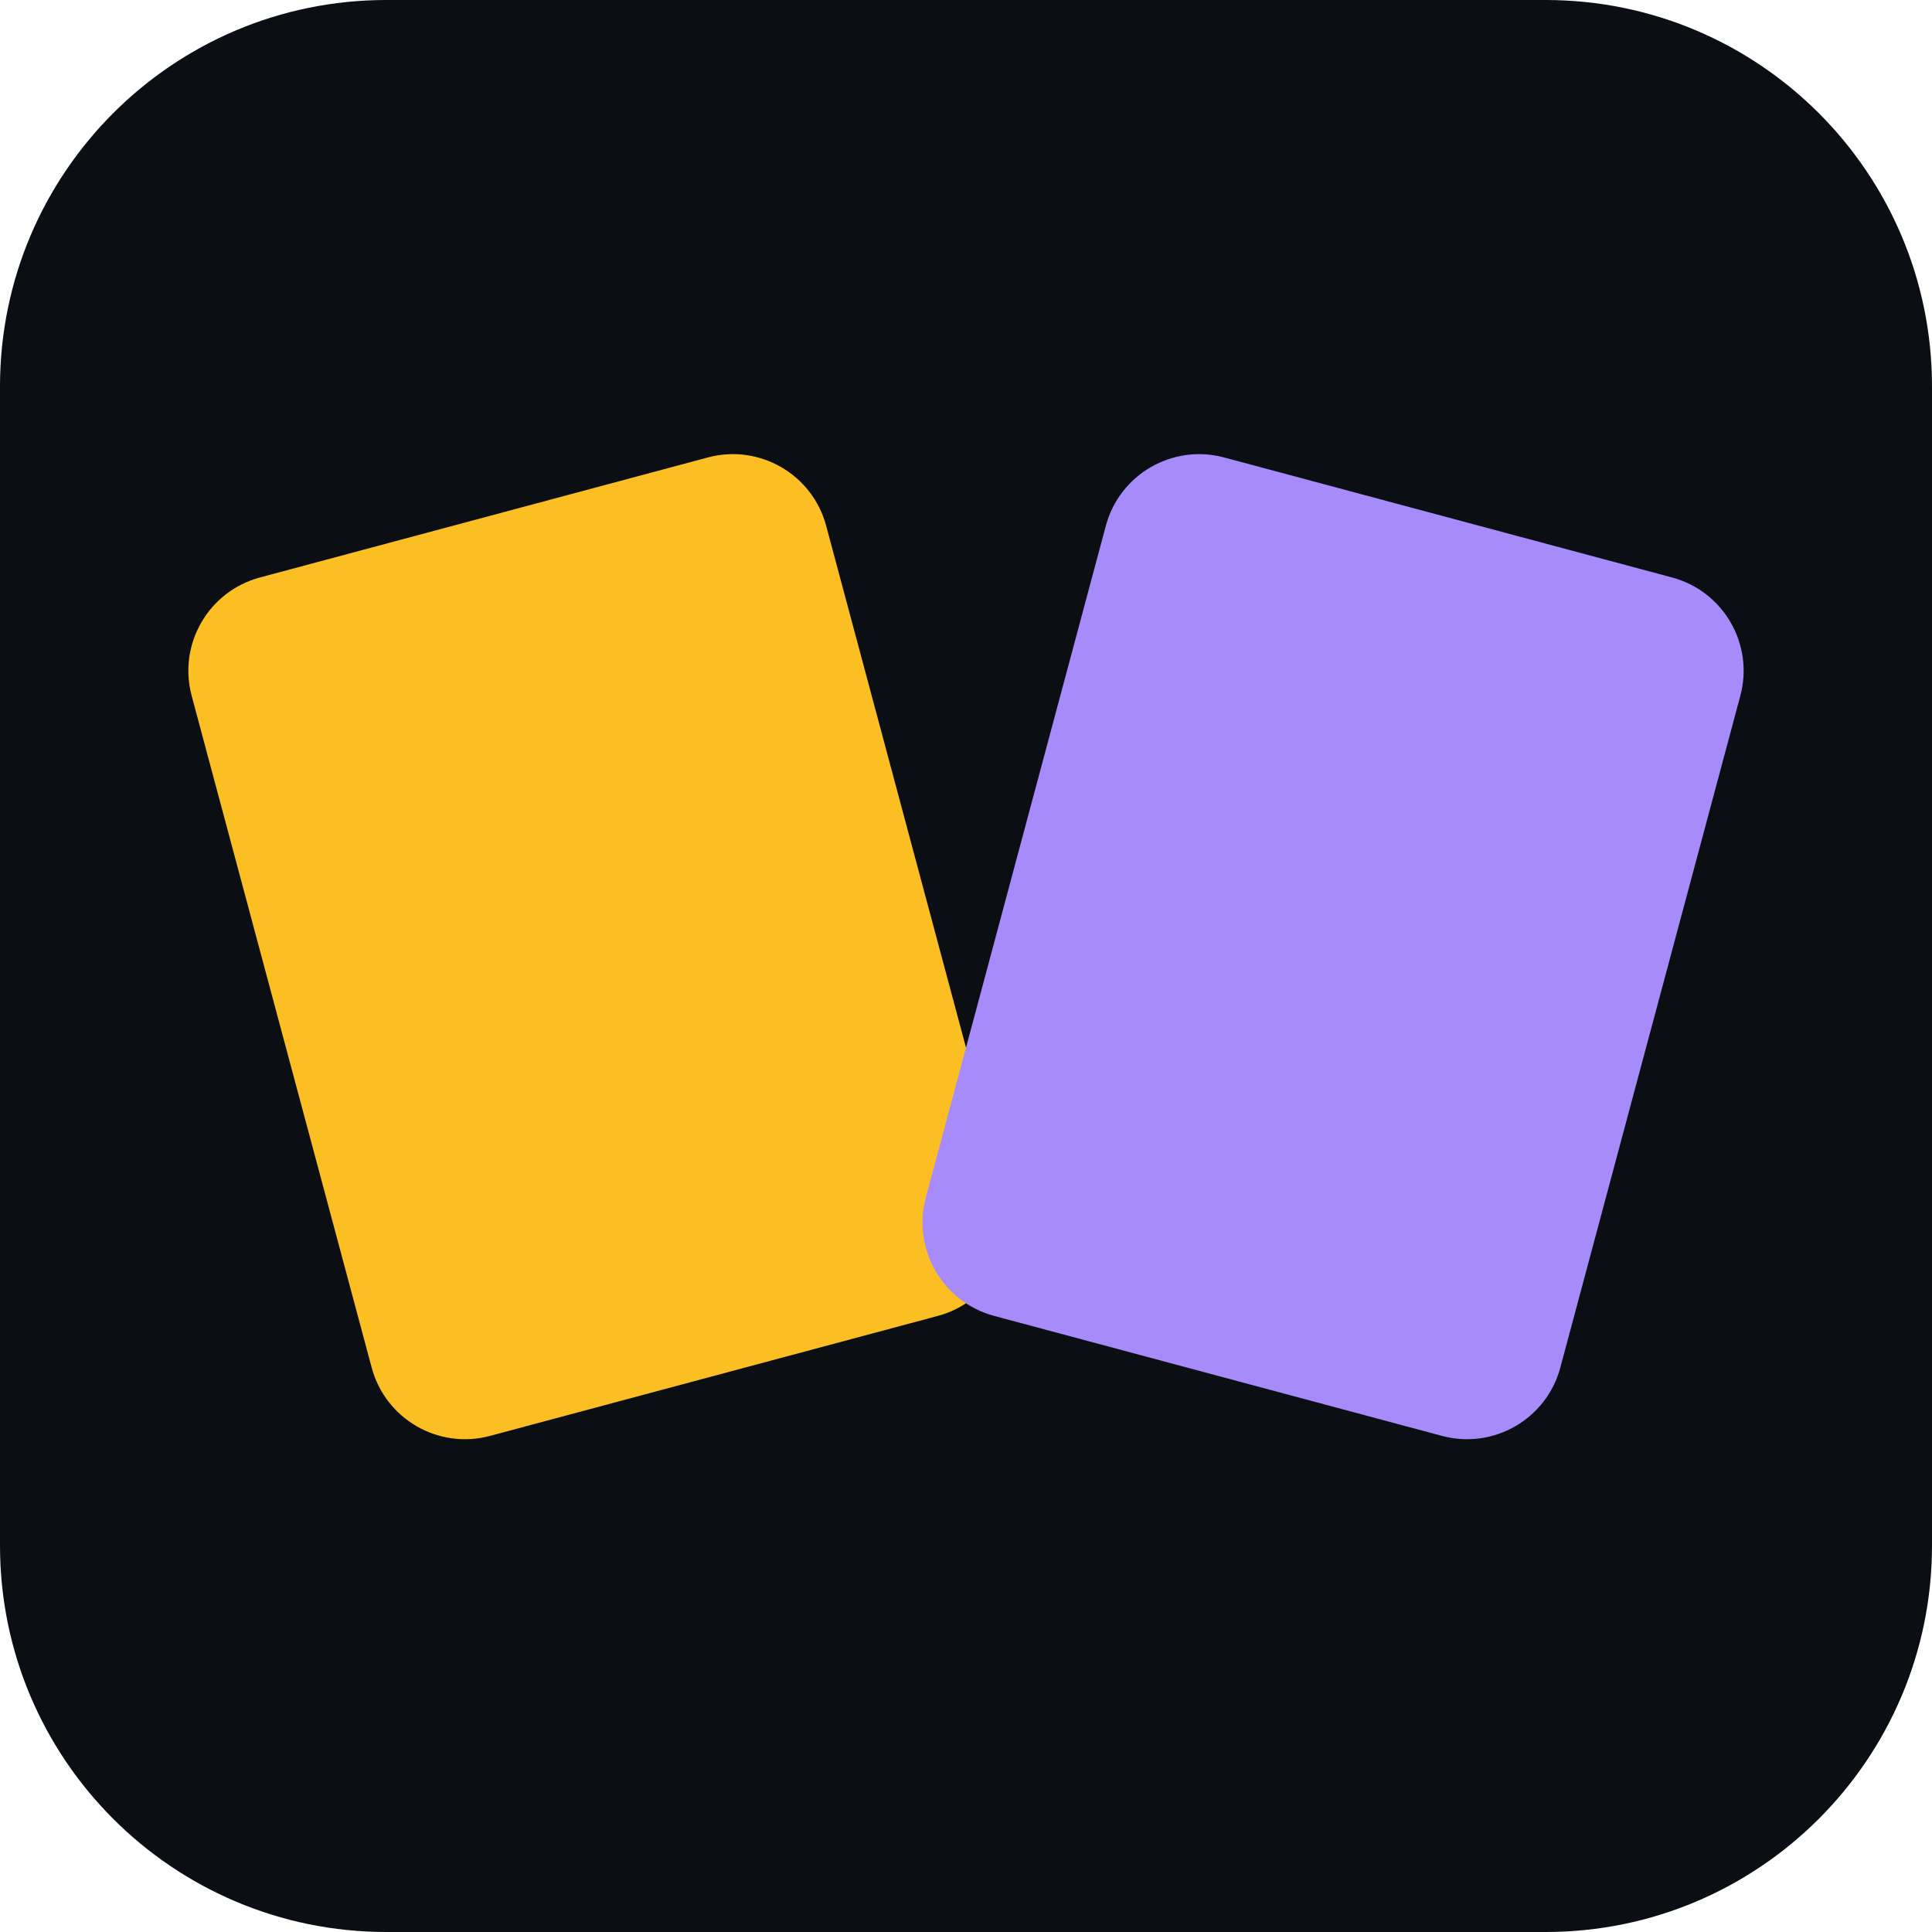
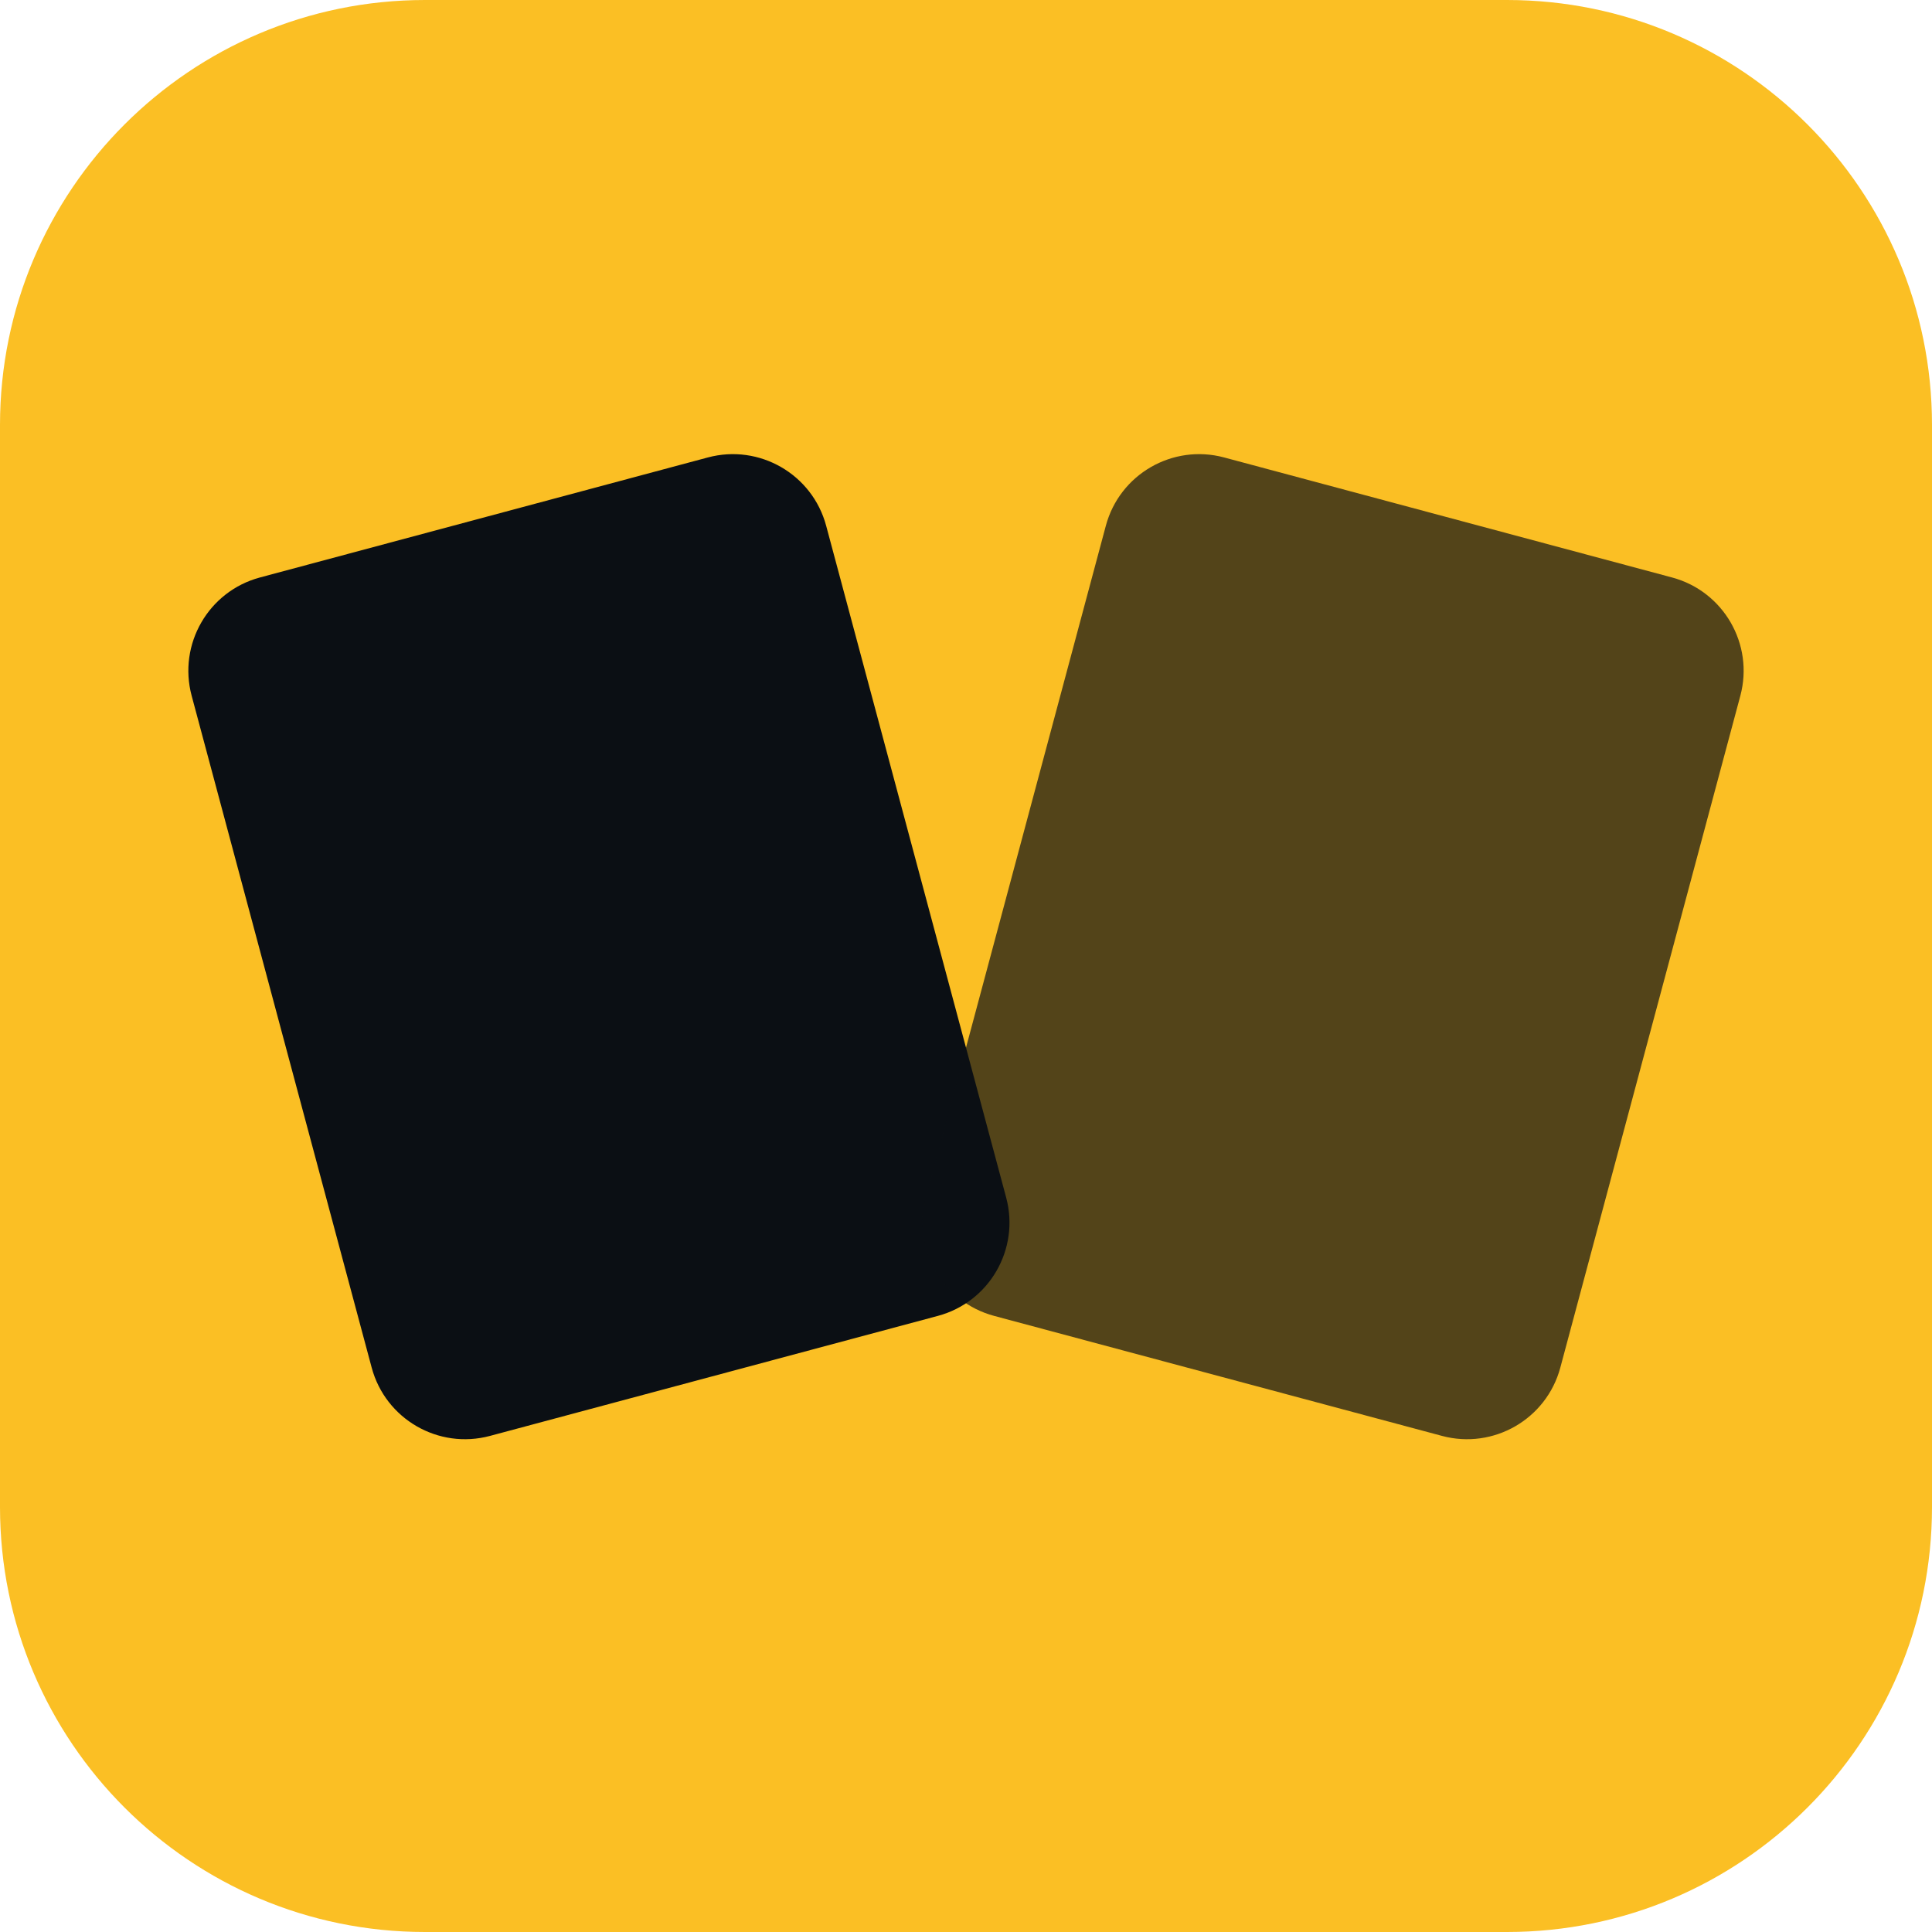
<svg xmlns="http://www.w3.org/2000/svg" viewBox="0 0 100 100" fill="none">
-   <rect width="100" height="100" rx="20" fill="#0B0F14" />
-   <rect x="14" y="26" width="34" height="46" rx="5" fill="#FBBF24" transform="rotate(-15 31 49)" />
-   <rect x="52" y="26" width="34" height="46" rx="5" fill="#A78BFA" transform="rotate(15 69 49)" />
+   <rect width="100" height="100" rx="22" fill="#FBBF24" />
+   <rect x="14" y="26" width="34" height="46" rx="5" fill="#0B0F14" transform="rotate(-15 31 49)" />
+   <rect x="52" y="26" width="34" height="46" rx="5" fill="#0B0F14" opacity="0.7" transform="rotate(15 69 49)" />
</svg>
